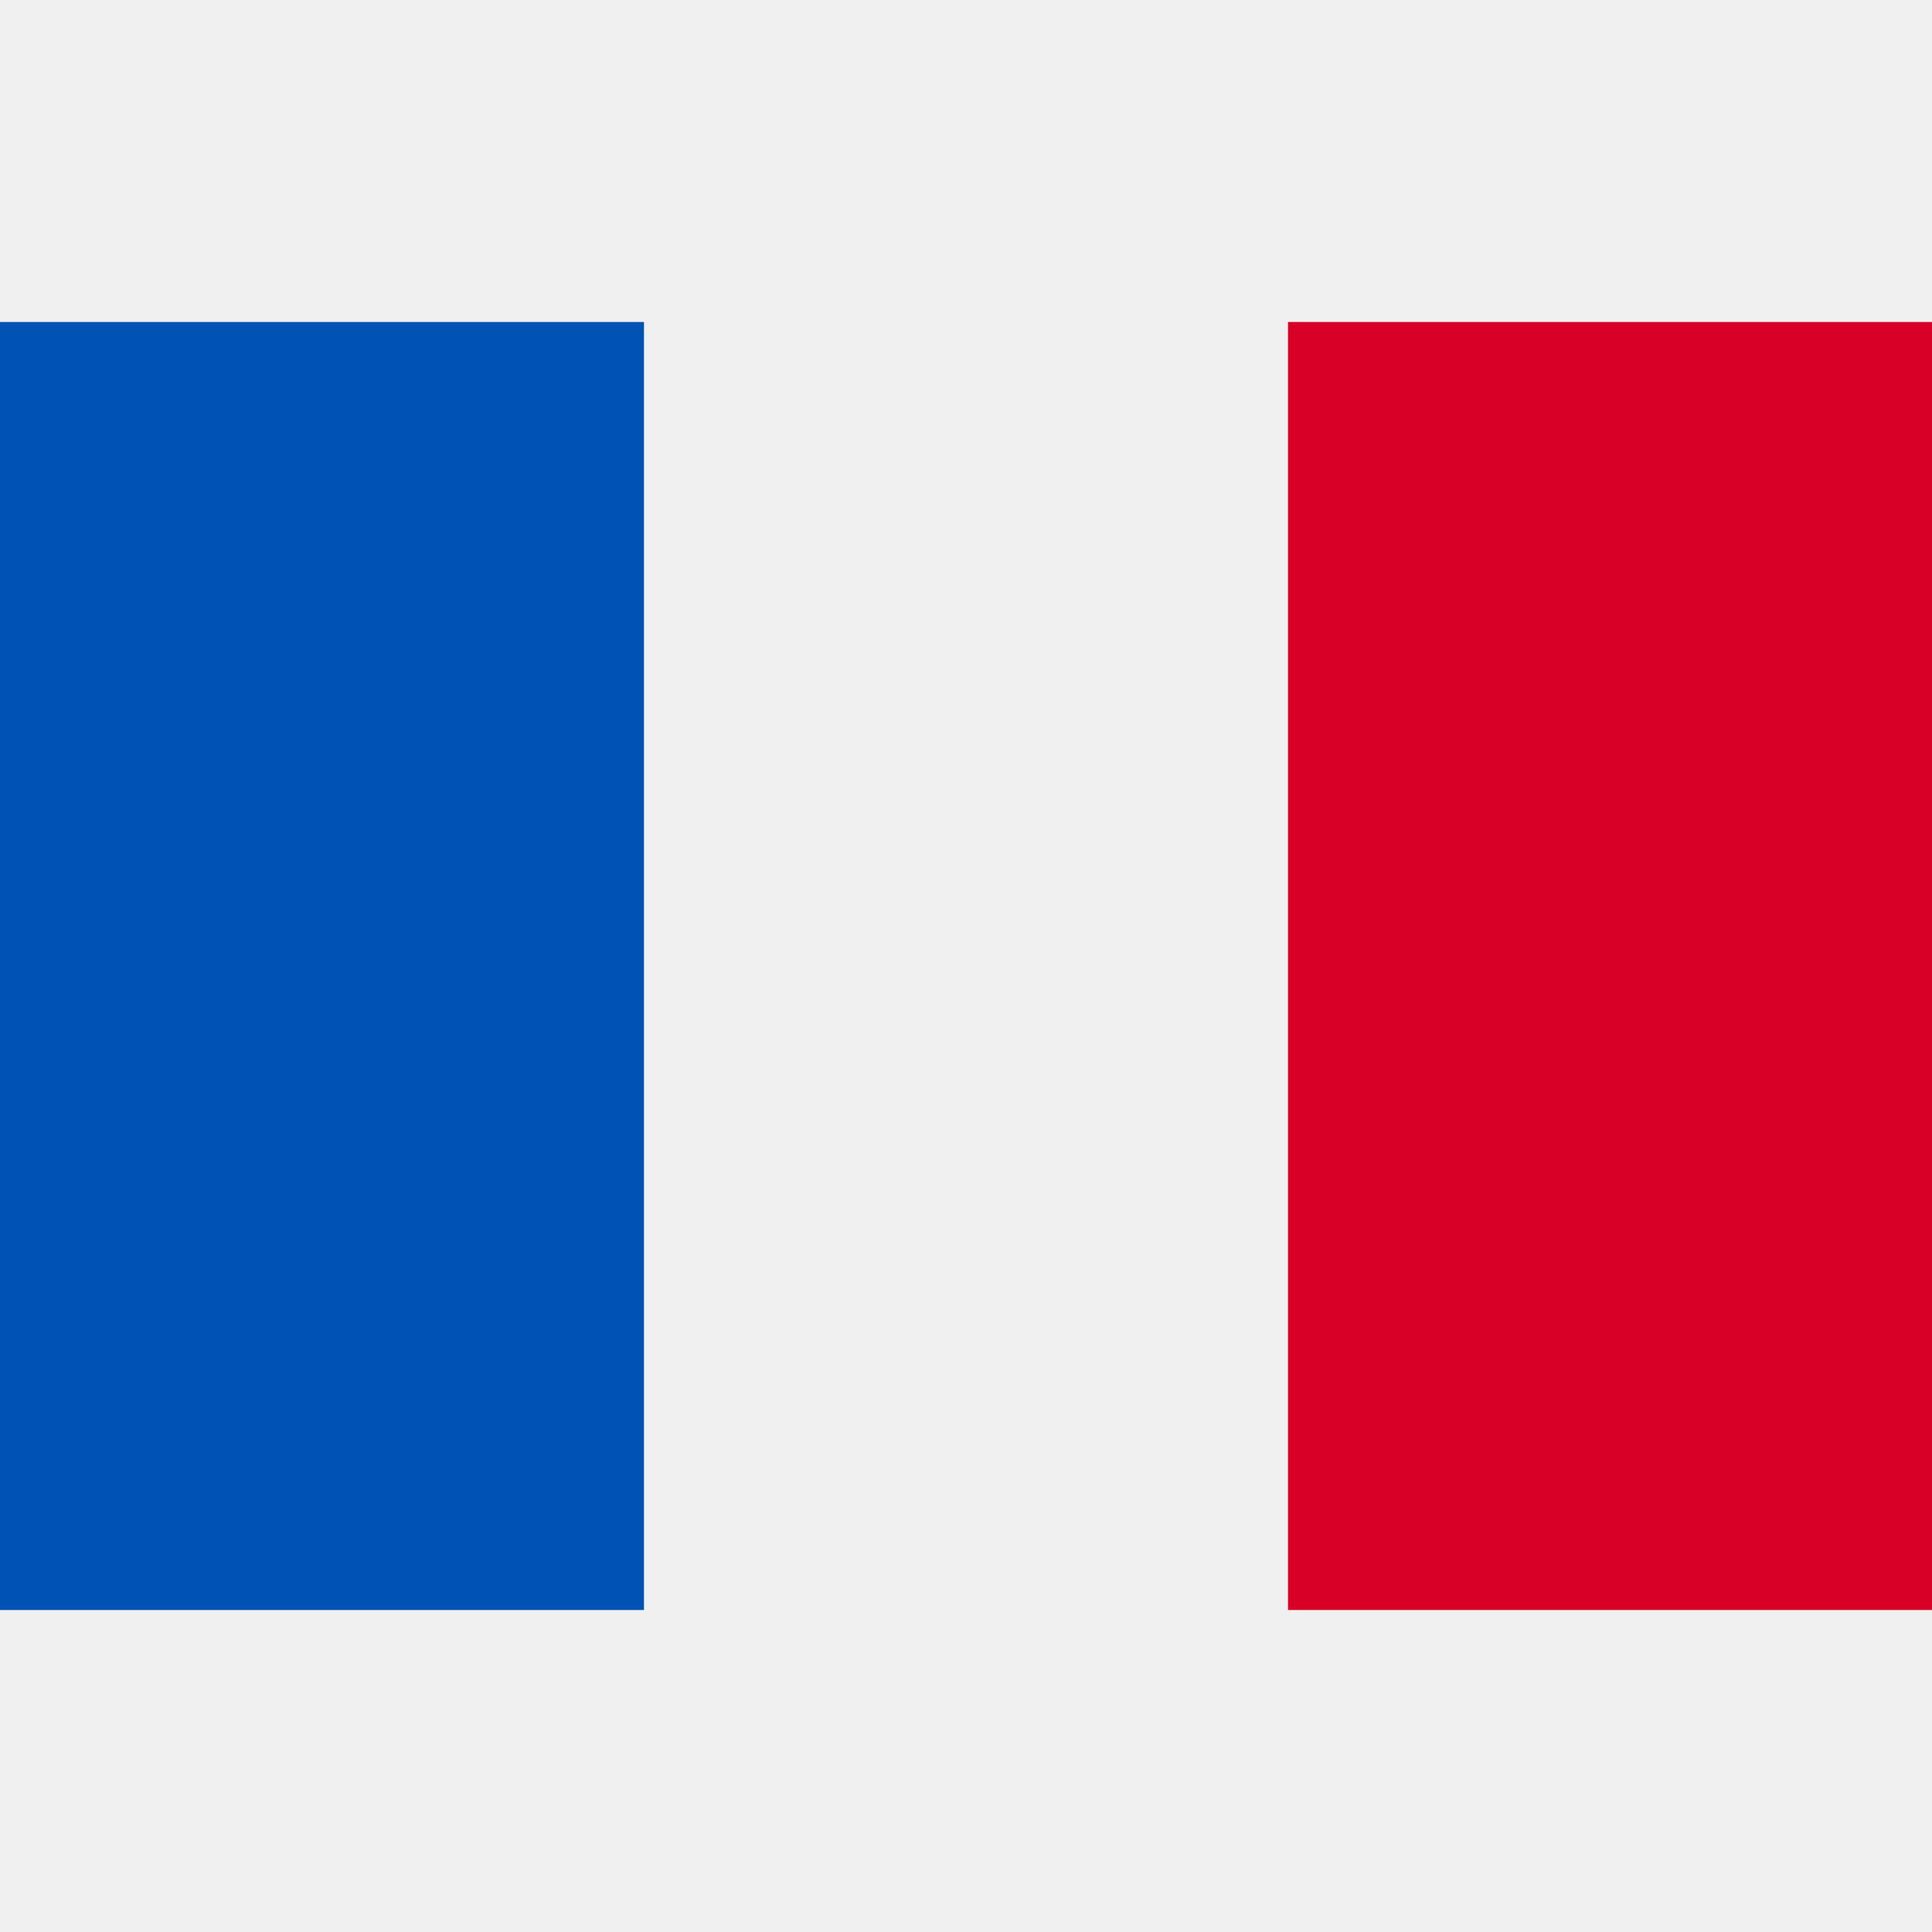
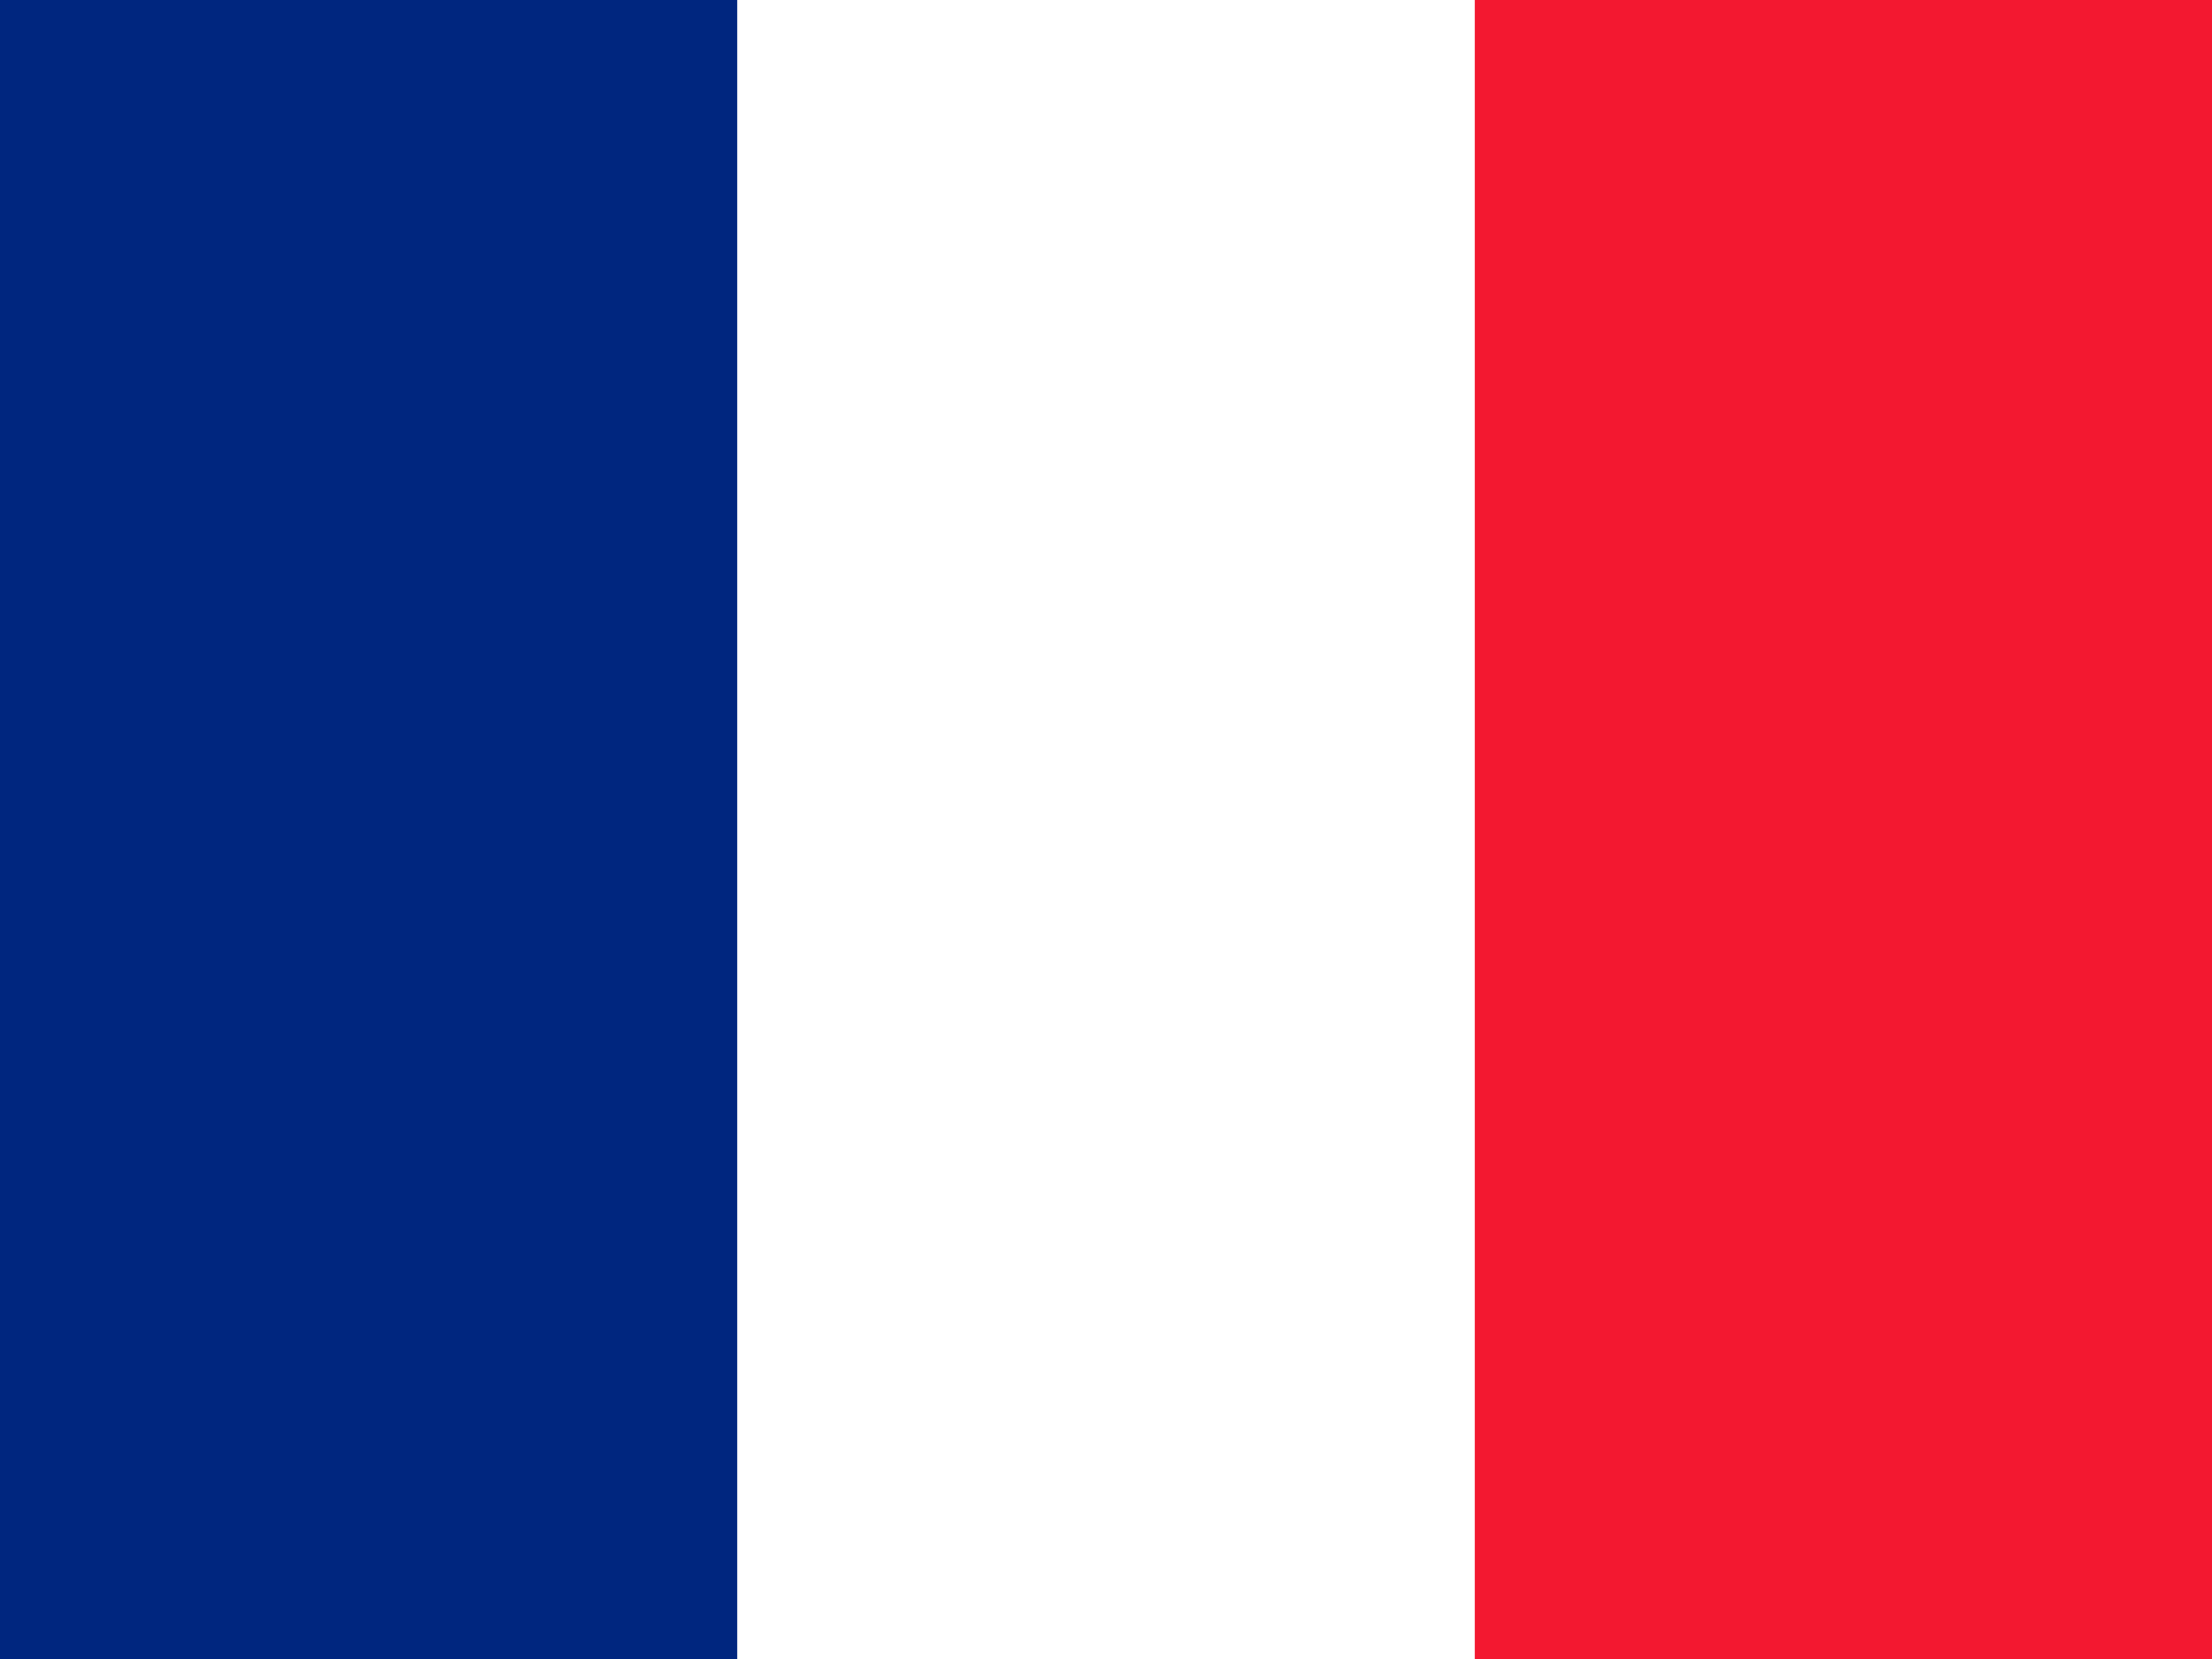
- <svg xmlns="http://www.w3.org/2000/svg" viewBox="0 0 512 512">
-   <rect y="85.331" style="fill:#F0F0F0;" width="512" height="341.337" />
-   <rect y="85.331" style="fill:#0052B4;" width="170.663" height="341.337" />
-   <rect x="341.337" y="85.331" style="fill:#D80027;" width="170.663" height="341.337" />
+ <svg xmlns="http://www.w3.org/2000/svg" viewBox="0 0 640 480">
+   <g fill-rule="evenodd" stroke-width="1pt">
+     <path fill="#fff" d="M0 0h640v480H0z" />
+     <path fill="#00267f" d="M0 0h213.3v480H0z" />
+     <path fill="#f31830" d="M426.7 0H640v480H426.7z" />
+   </g>
</svg>
